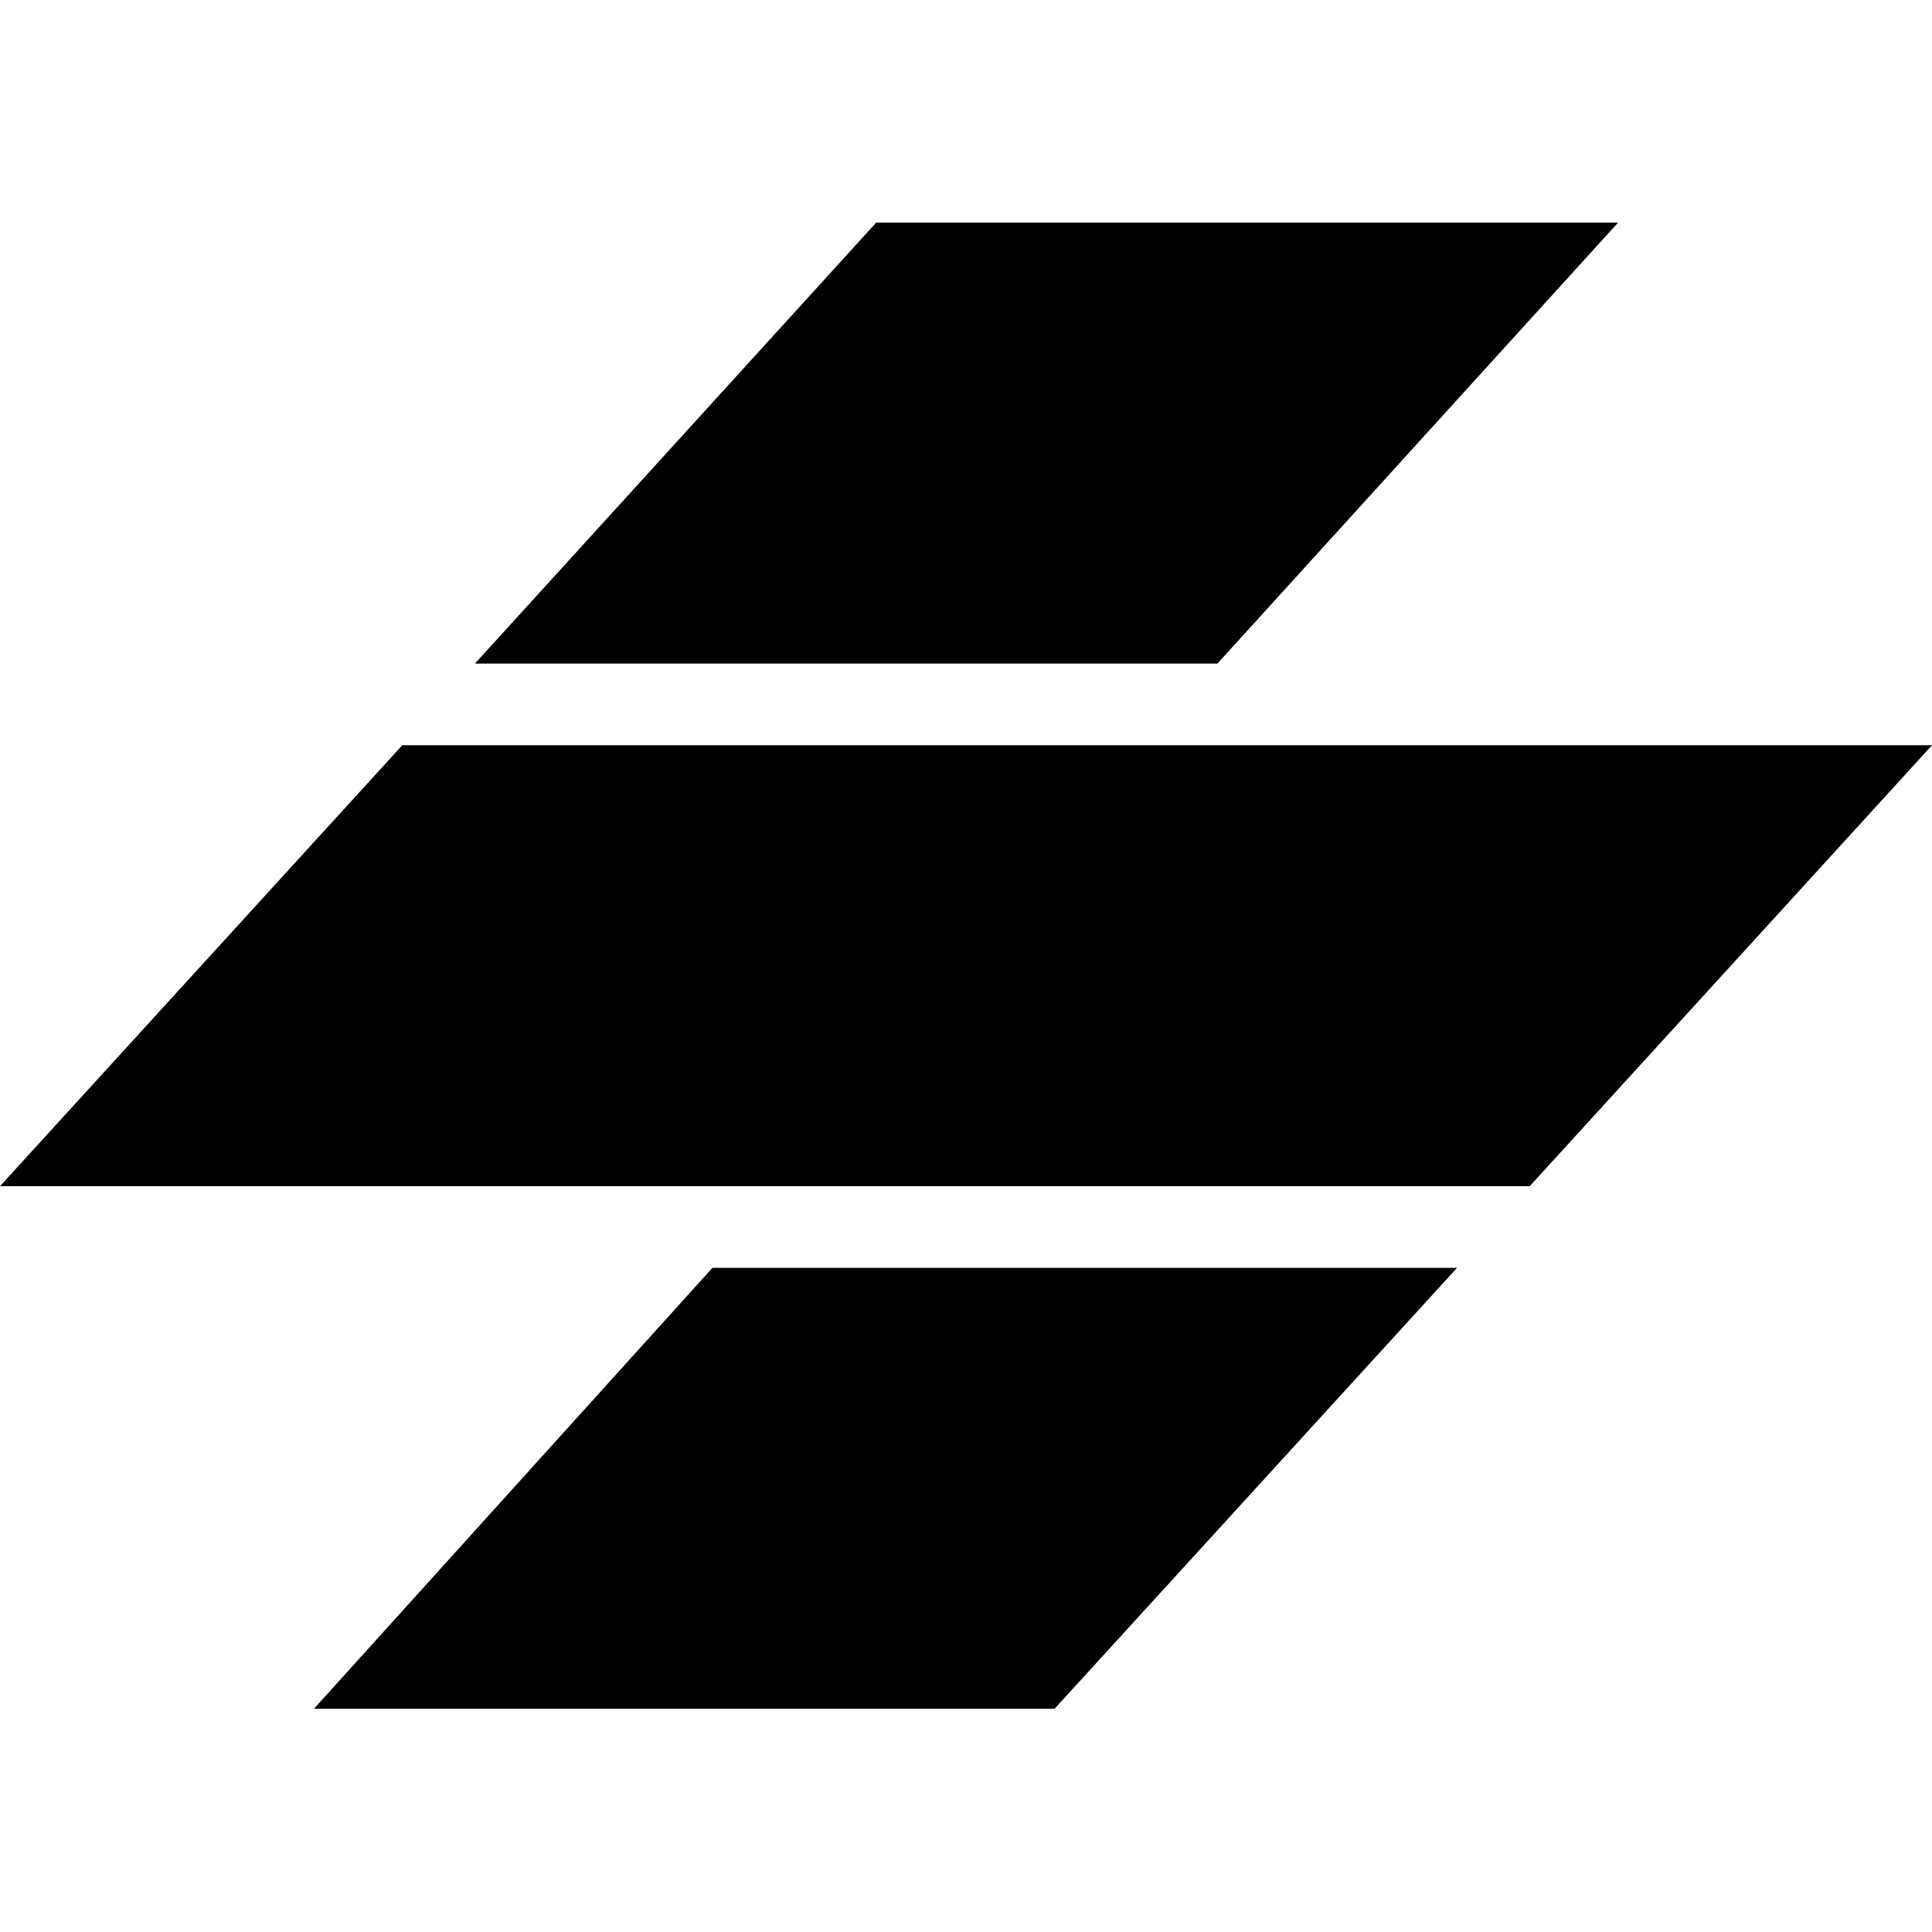
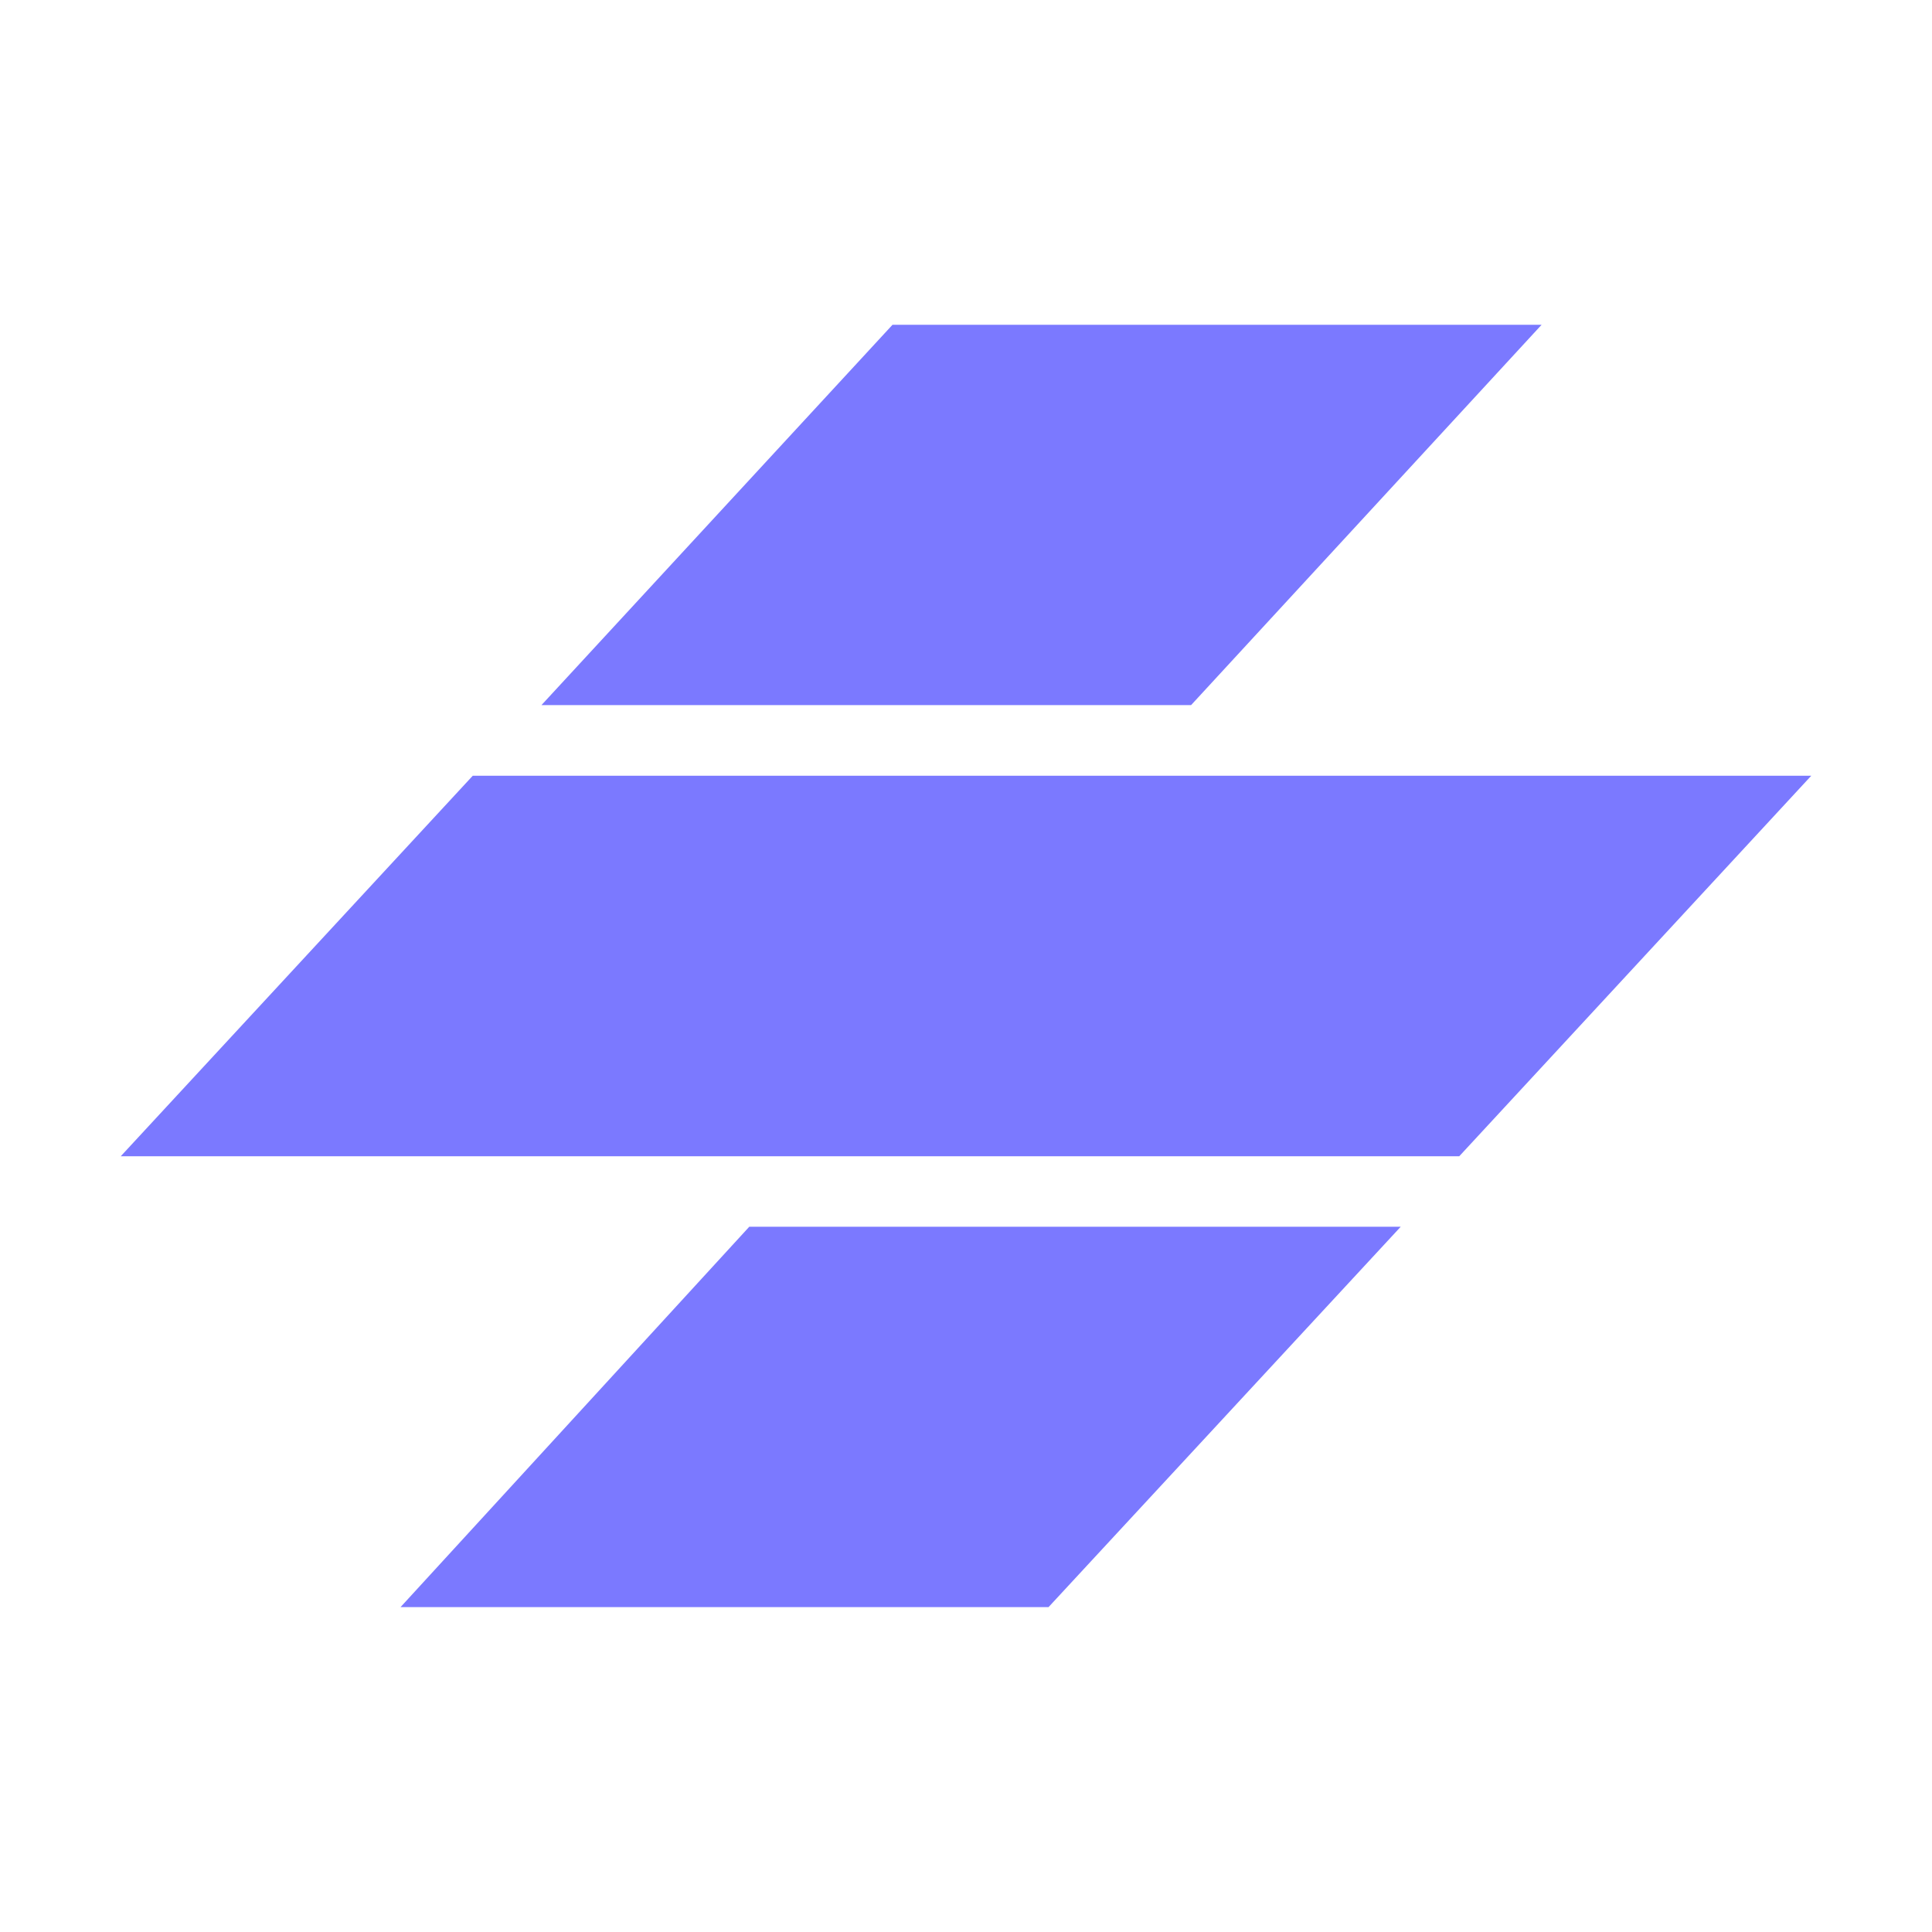
- <svg xmlns="http://www.w3.org/2000/svg" width="48" height="48" viewBox="0 0 256 197" version="1.1" preserveAspectRatio="xMidYMid">
-   <g>
-     <path d="M193.065,138.495 L139.732,196.923 L41.599,196.923 L94.401,138.495 L193.065,138.495 Z M256,69.248 L202.695,127.675 L0,127.675 L53.305,69.248 L256,69.248 Z M214.399,2.13162821e-14 L161.312,58.428 L62.933,58.428 L116.099,2.13162821e-14 L214.399,2.13162821e-14 Z" fill="#000000" />
-   </g>
+ <svg xmlns="http://www.w3.org/2000/svg" width="128" height="128" viewBox="0 0 32 32">
+   <path fill="#7b79ff" d="M30 12.849H7.83L2 19.151h22.17Zm-15.217-7.47h10.751l-5.806 6.3H8.968Zm-2.373 14.94H23.2l-5.833 6.3H6.634Z" />
</svg>
